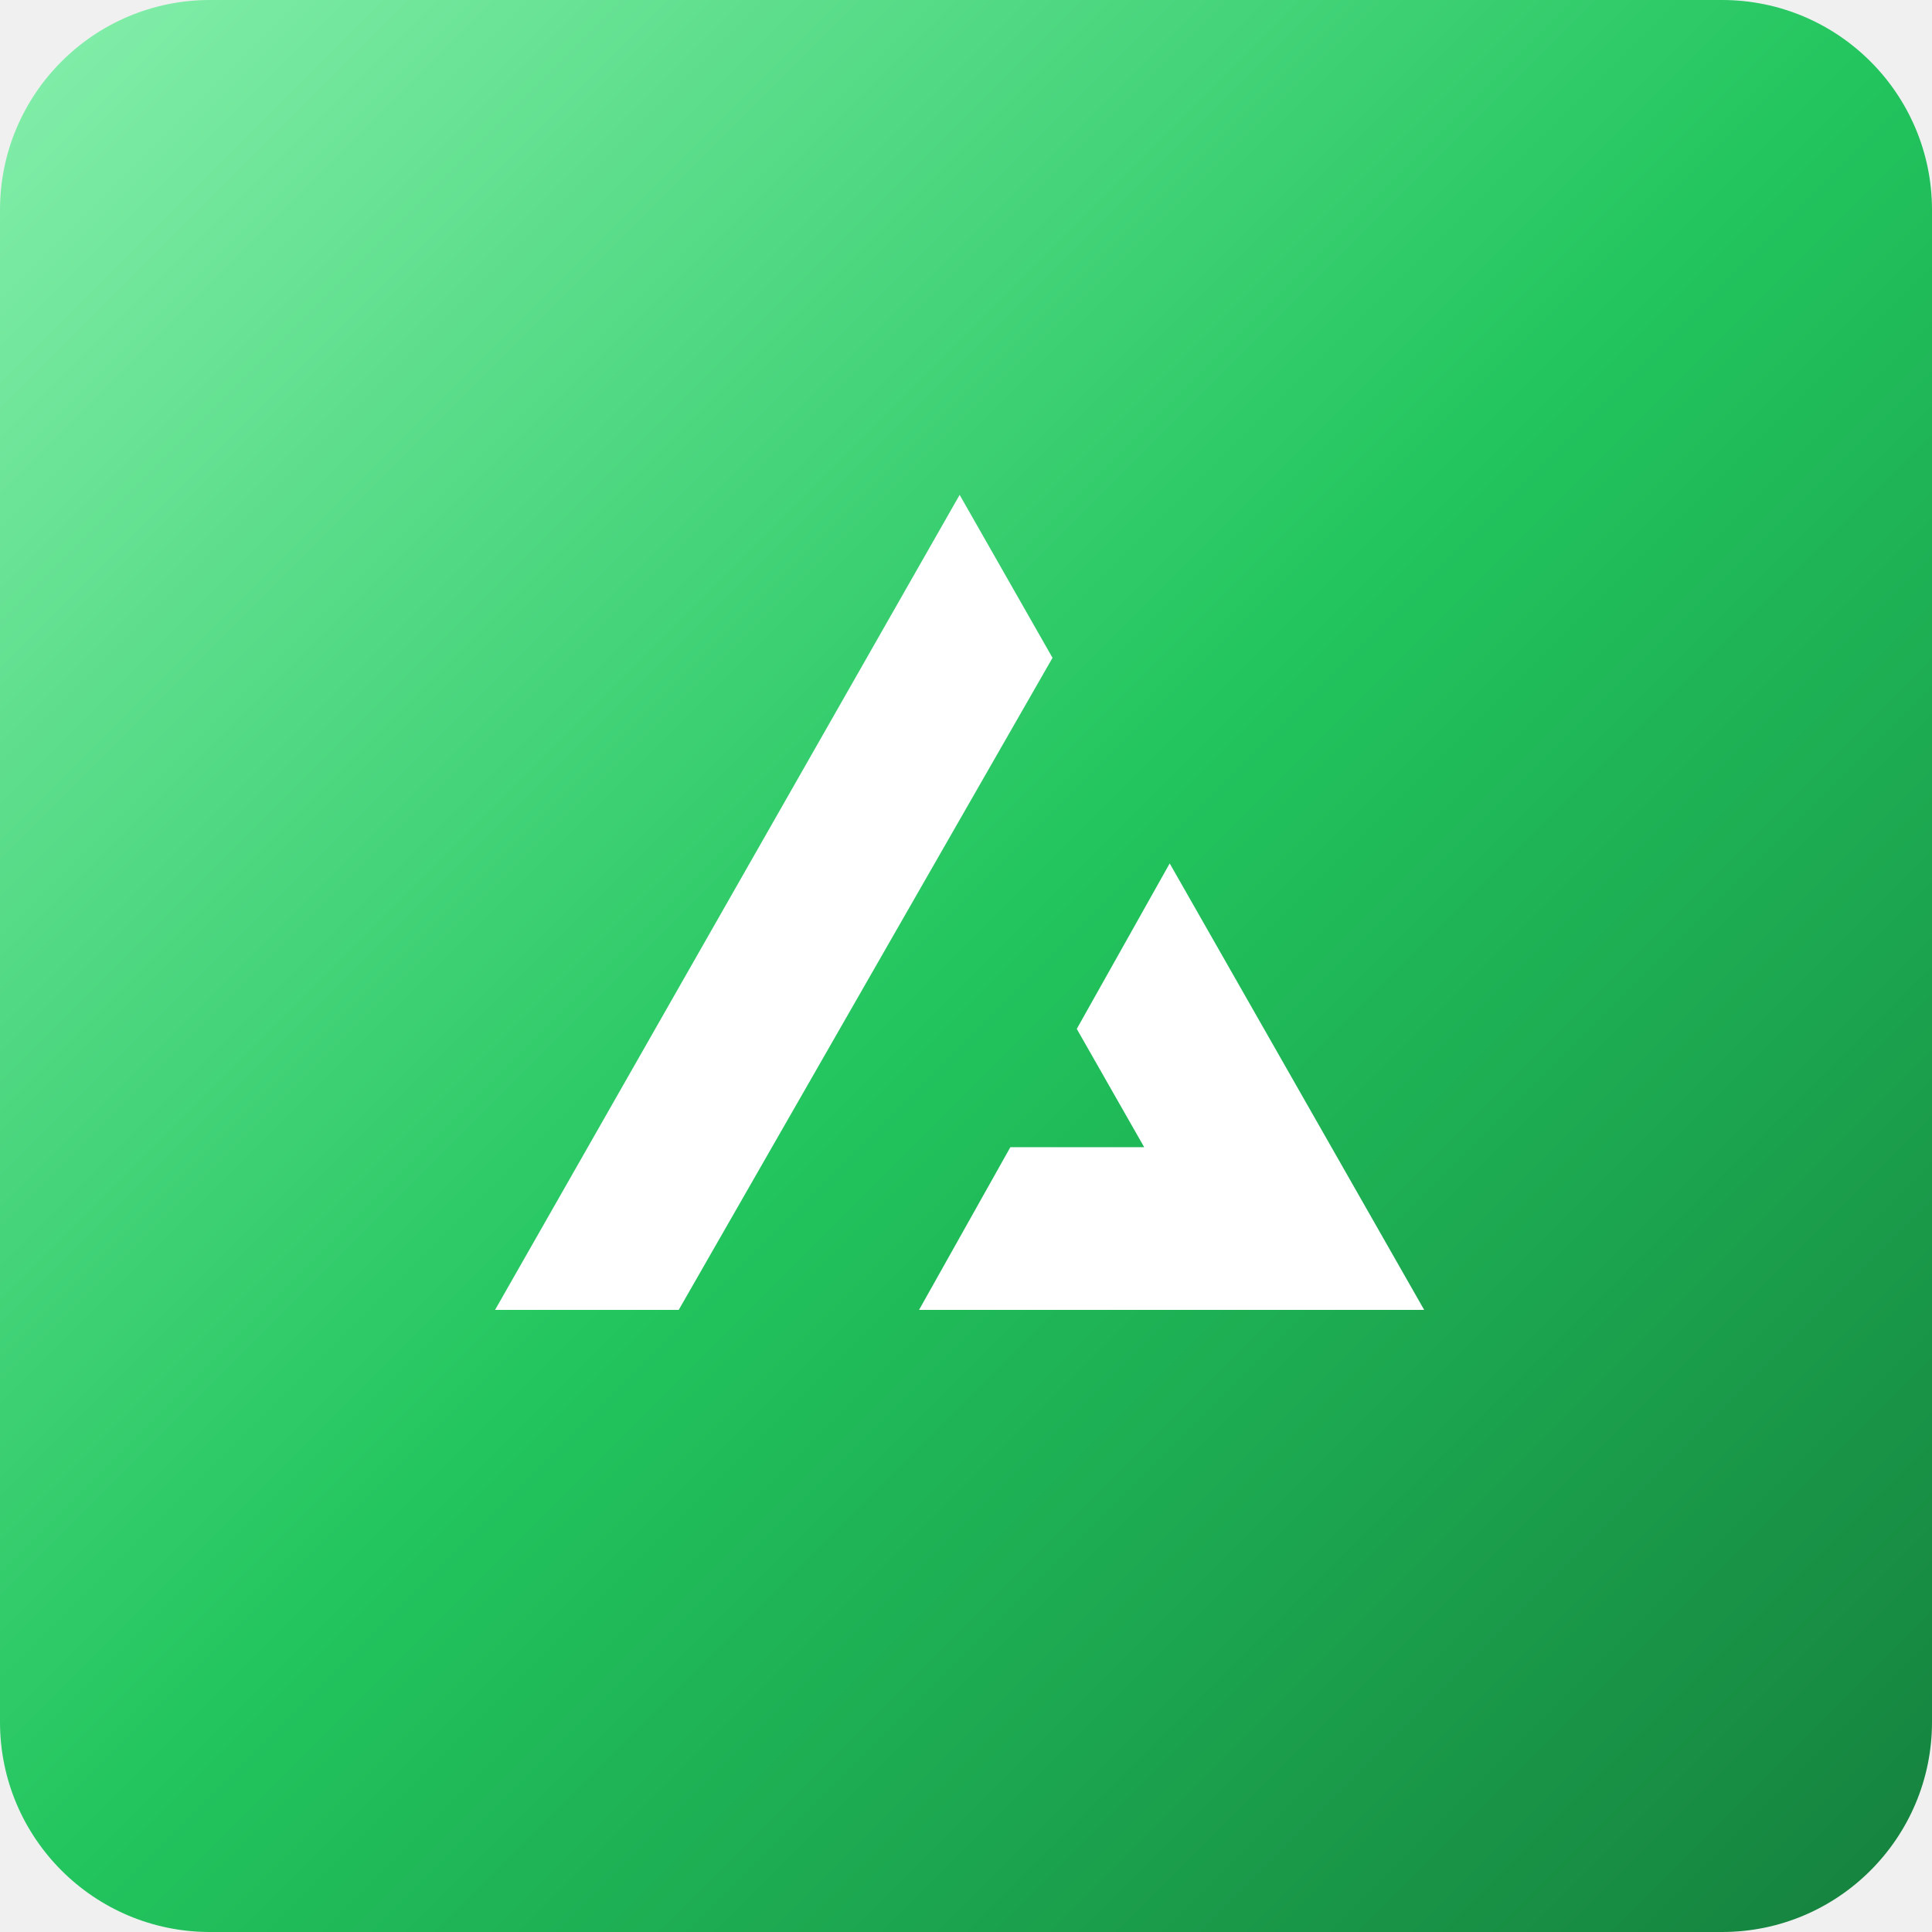
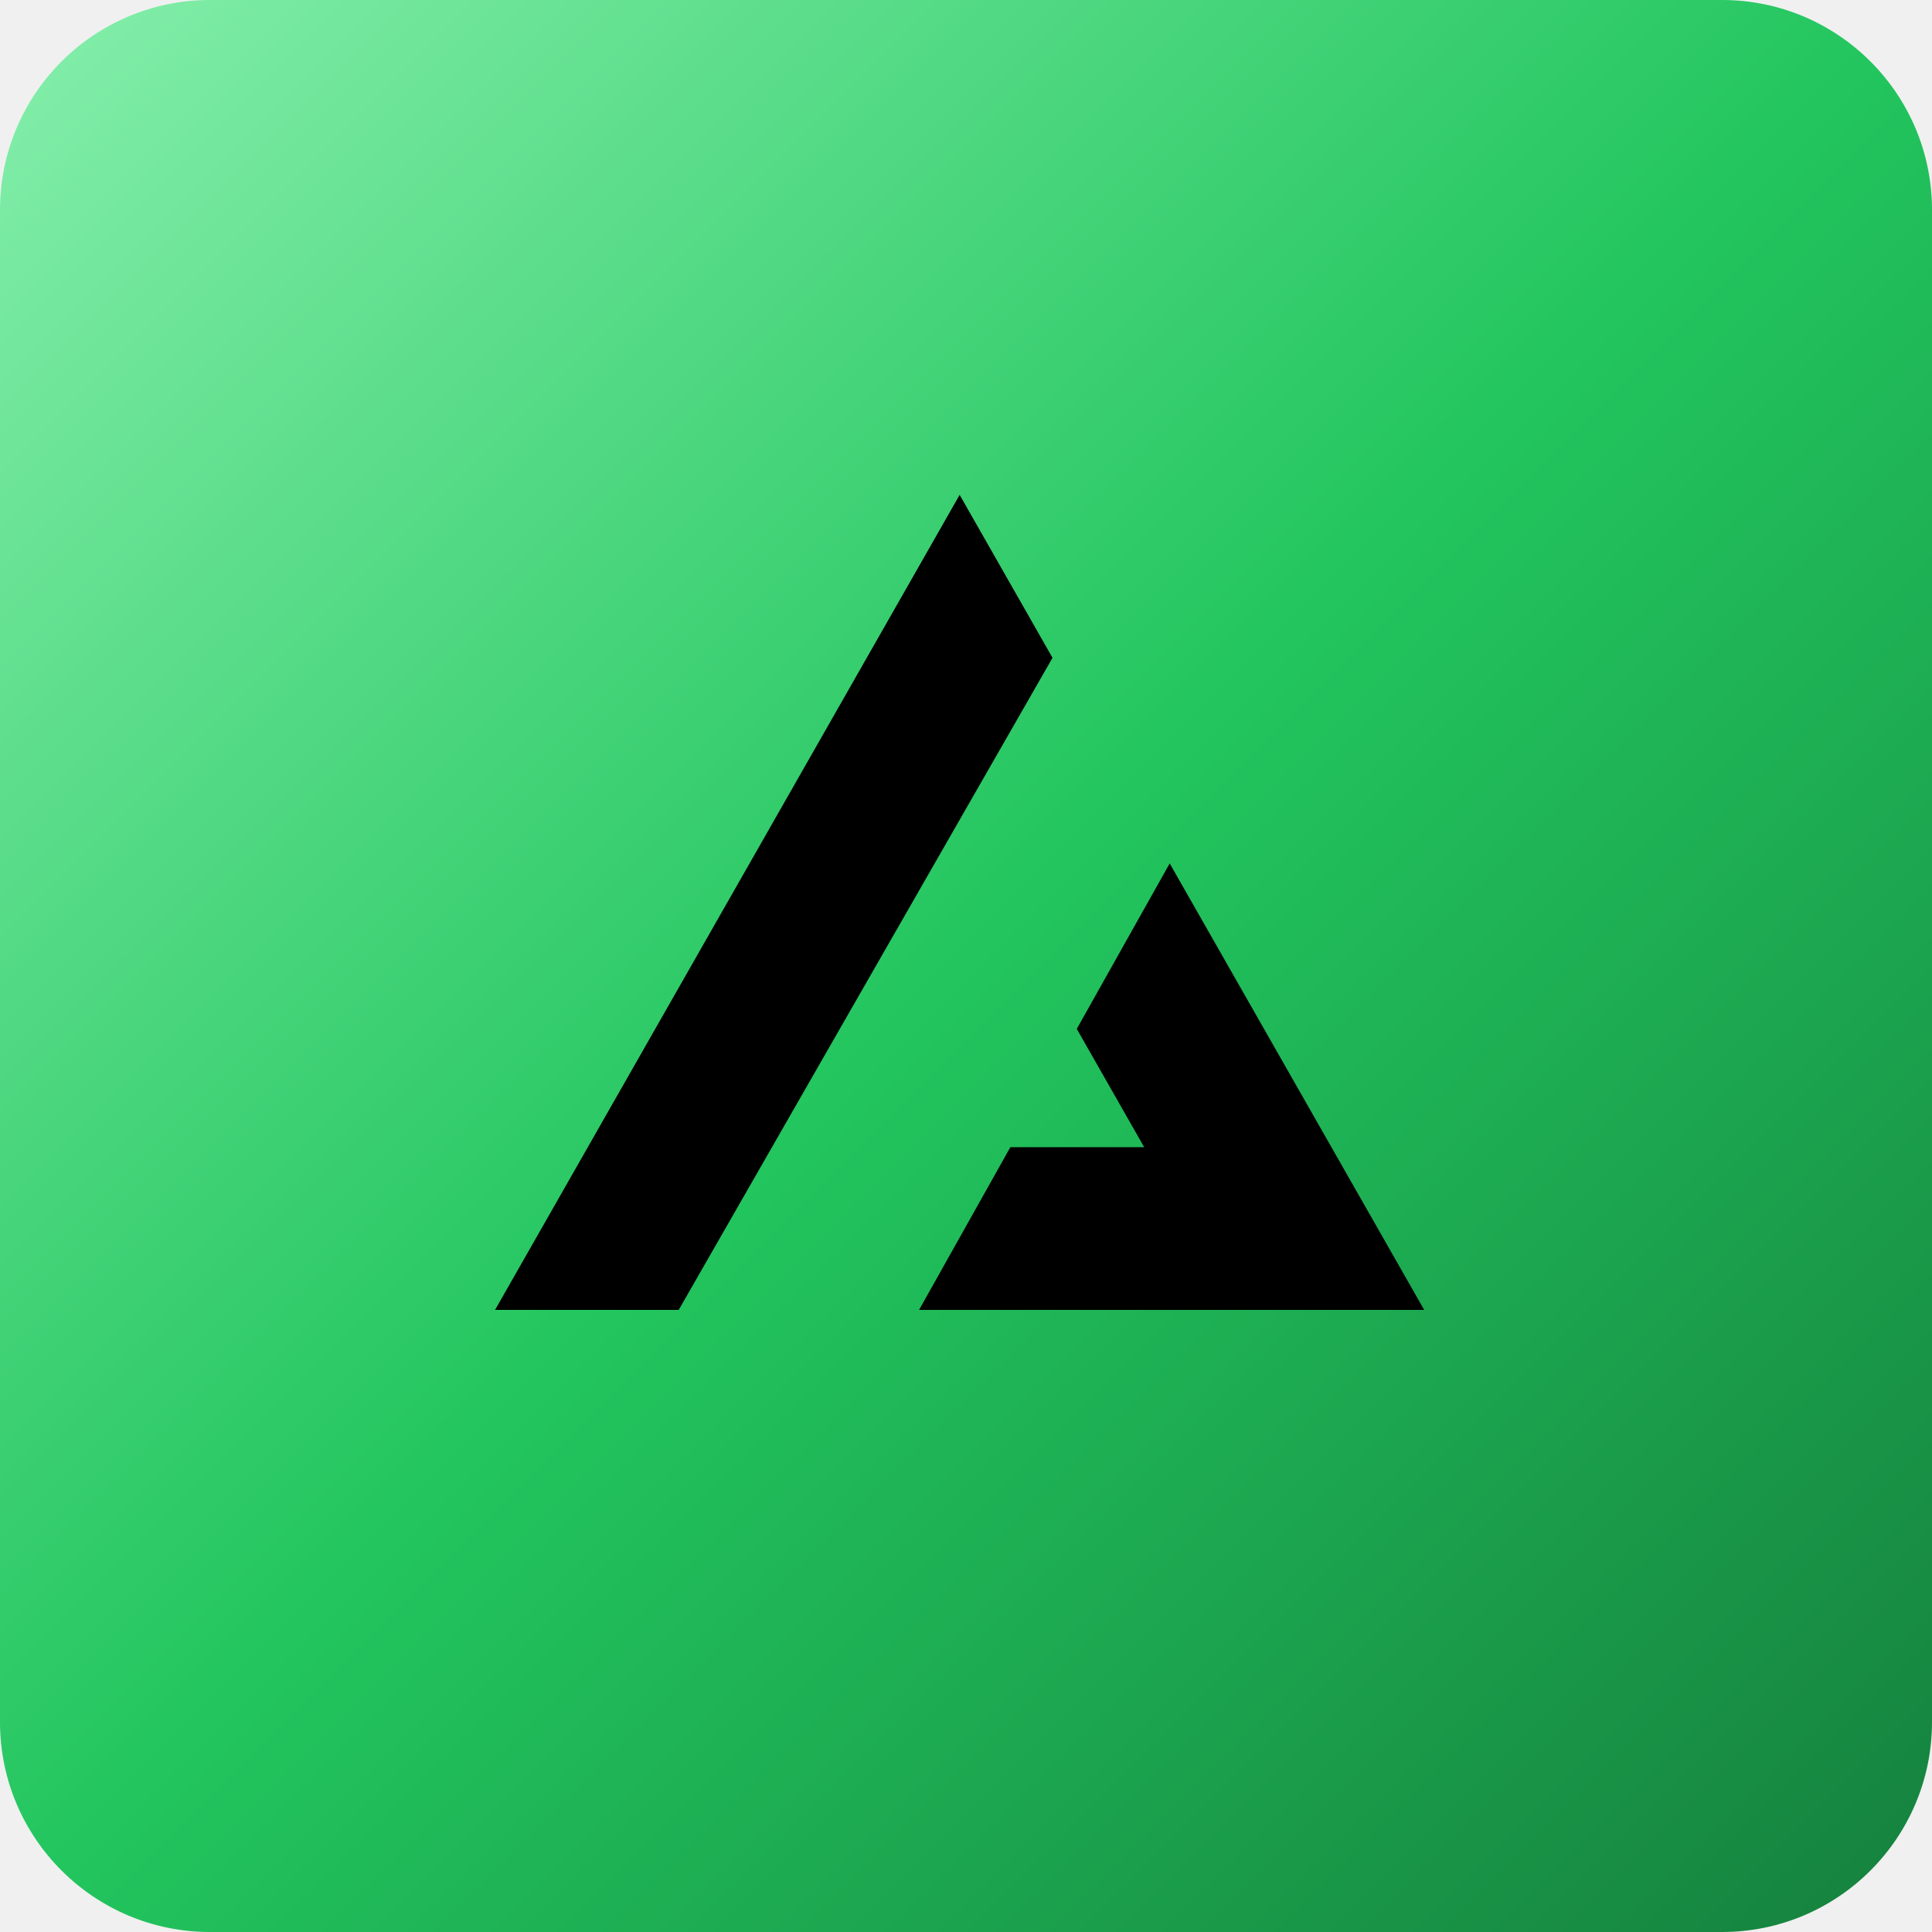
<svg xmlns="http://www.w3.org/2000/svg" width="92" height="92" viewBox="0 0 92 92" fill="none">
  <defs>
    <linearGradient id="readmeLogoBg" x1="0" y1="0" x2="92" y2="92" gradientUnits="userSpaceOnUse">
      <stop stop-color="#86efac" />
      <stop offset="0.5" stop-color="#22c55e" />
      <stop offset="1" stop-color="#15803d" />
    </linearGradient>
  </defs>
  <rect width="92" height="92" rx="10" fill="url(#readmeLogoBg)" />
  <g transform="translate(46 46) scale(2.5) translate(-16 -16)">
-     <path fill="#ffffff" fill-rule="evenodd" clip-rule="evenodd" d="M17.648 10.13L15.879 7.026L7.03 22.55H10.528L17.648 10.13ZM19.88 14.046L18.11 17.198L19.394 19.451H16.845L15.106 22.55H24.727L19.88 14.046Z" />
+     <path fill="#000000" fill-rule="evenodd" clip-rule="evenodd" d="M17.648 10.13L15.879 7.026L7.03 22.55H10.528L17.648 10.13ZM19.88 14.046L18.11 17.198L19.394 19.451H16.845L15.106 22.55H24.727L19.88 14.046Z" />
  </g>
</svg>
